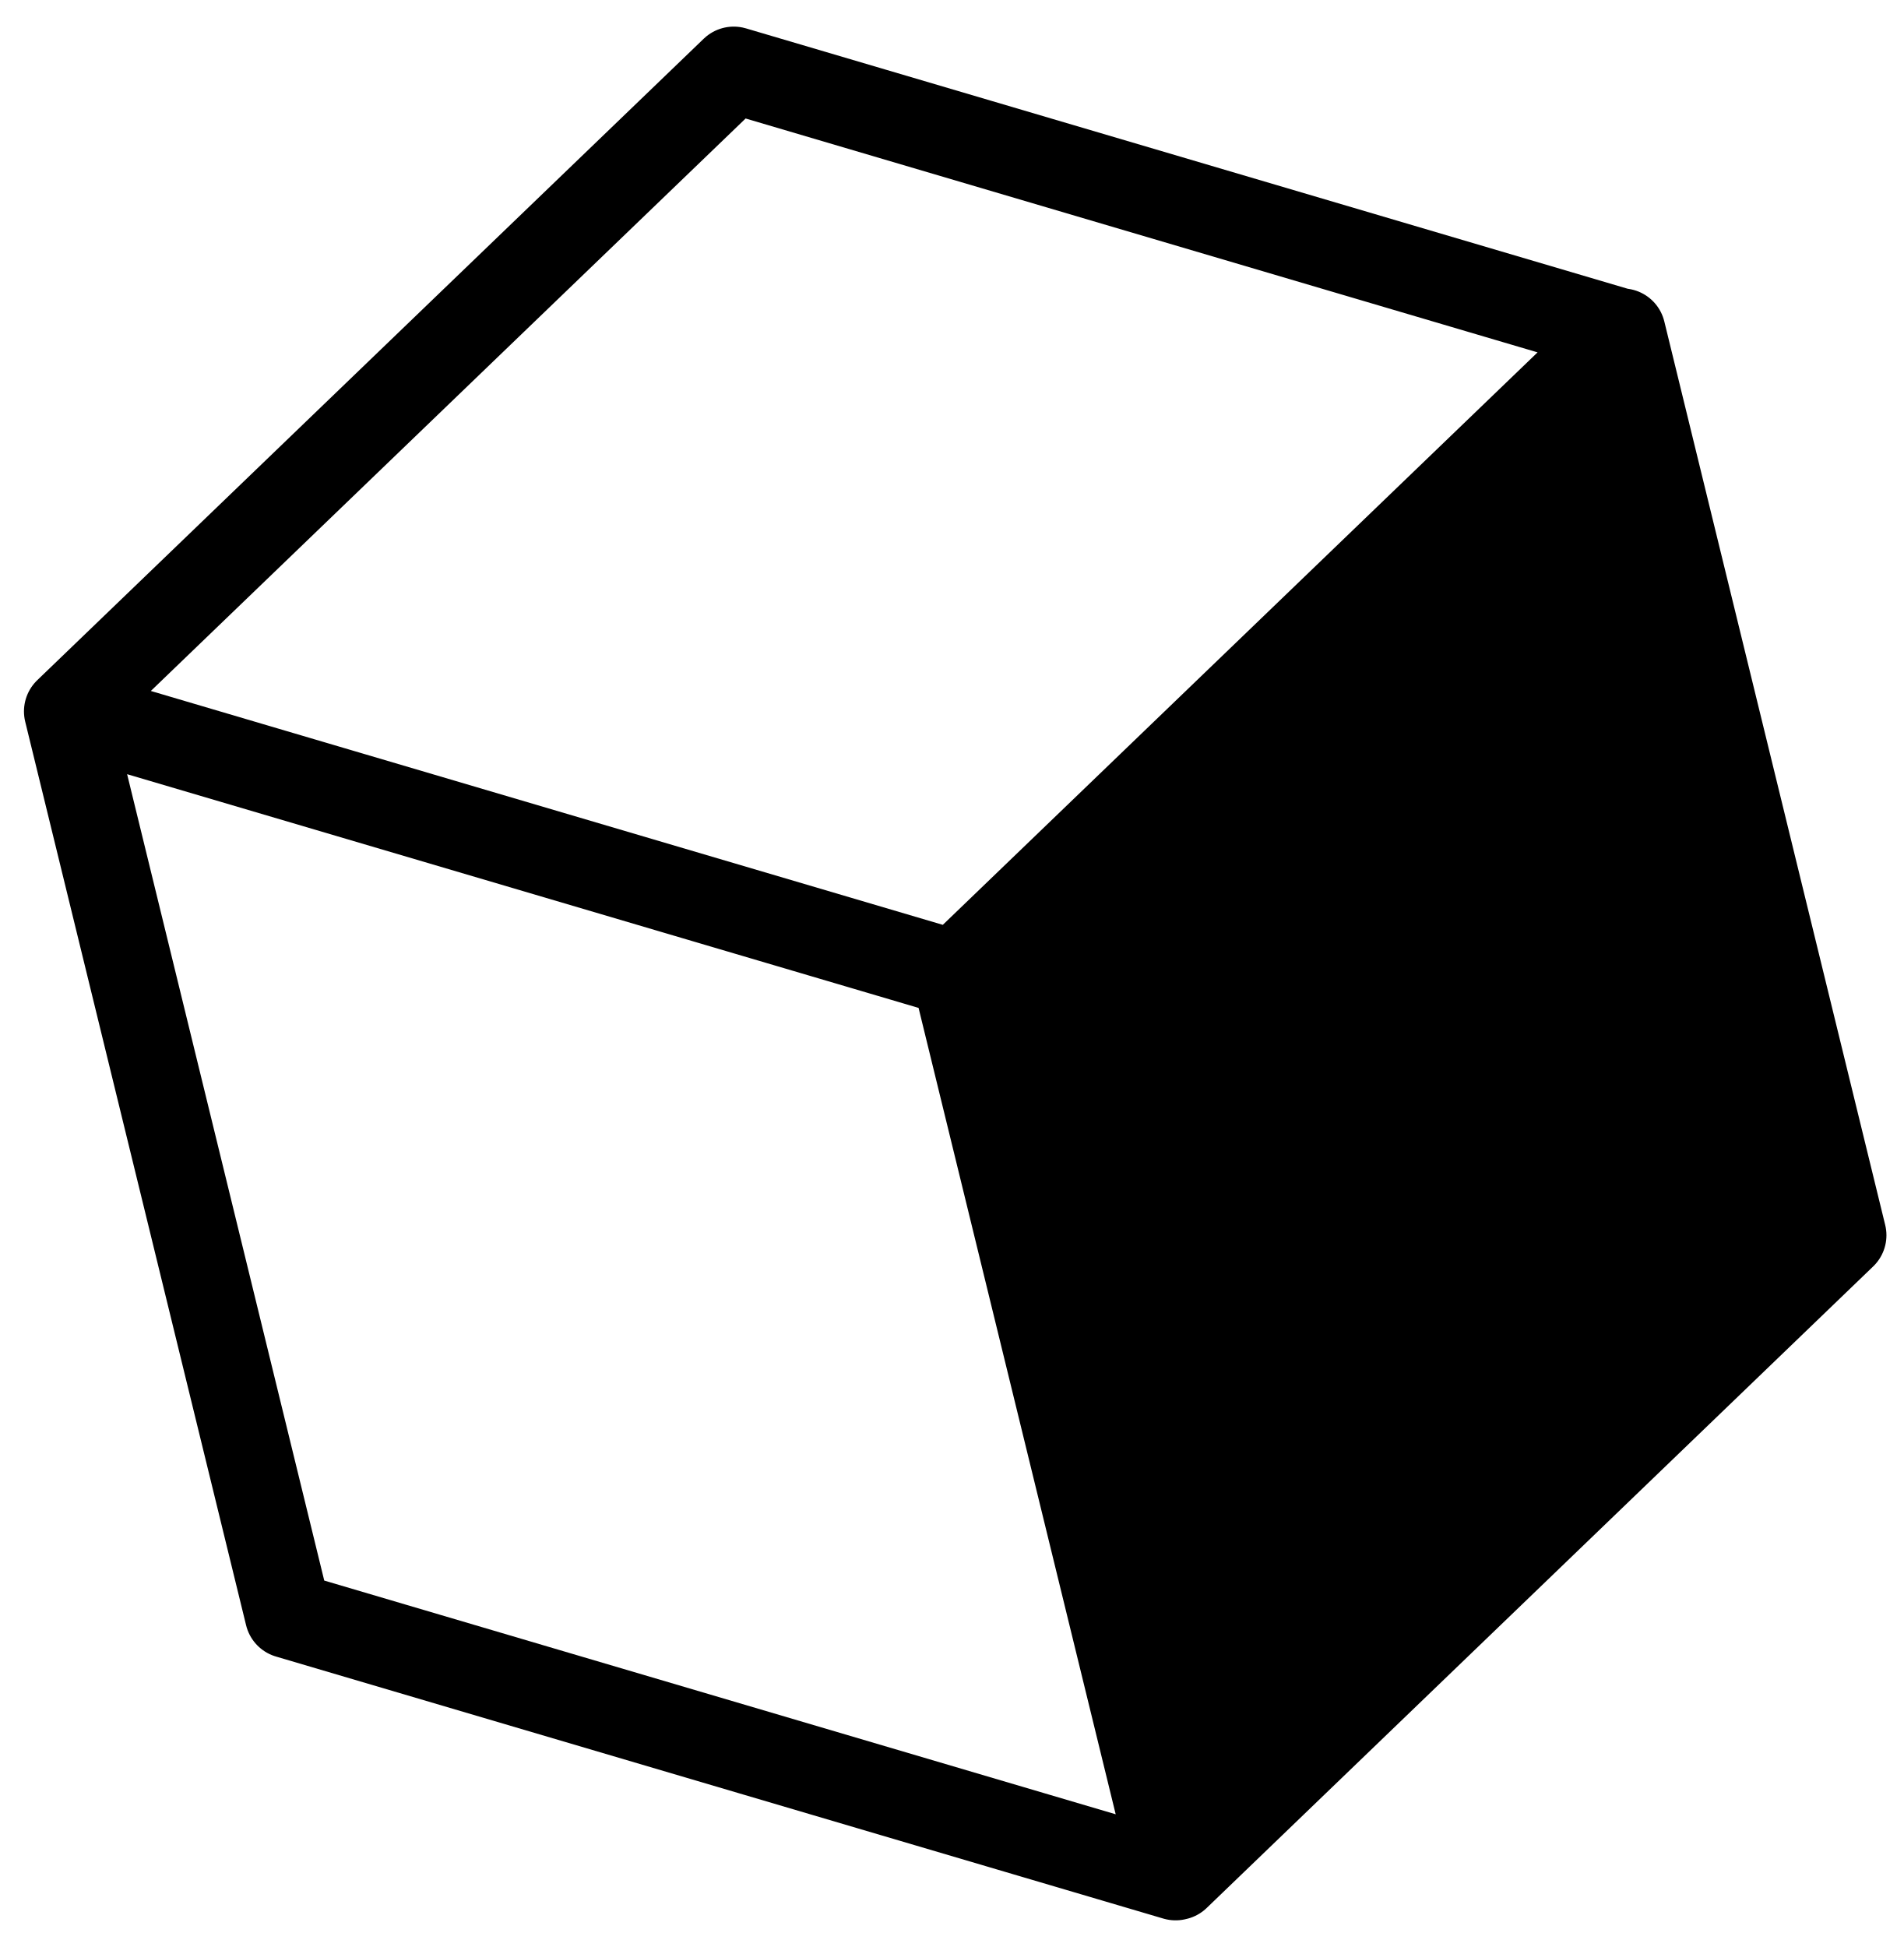
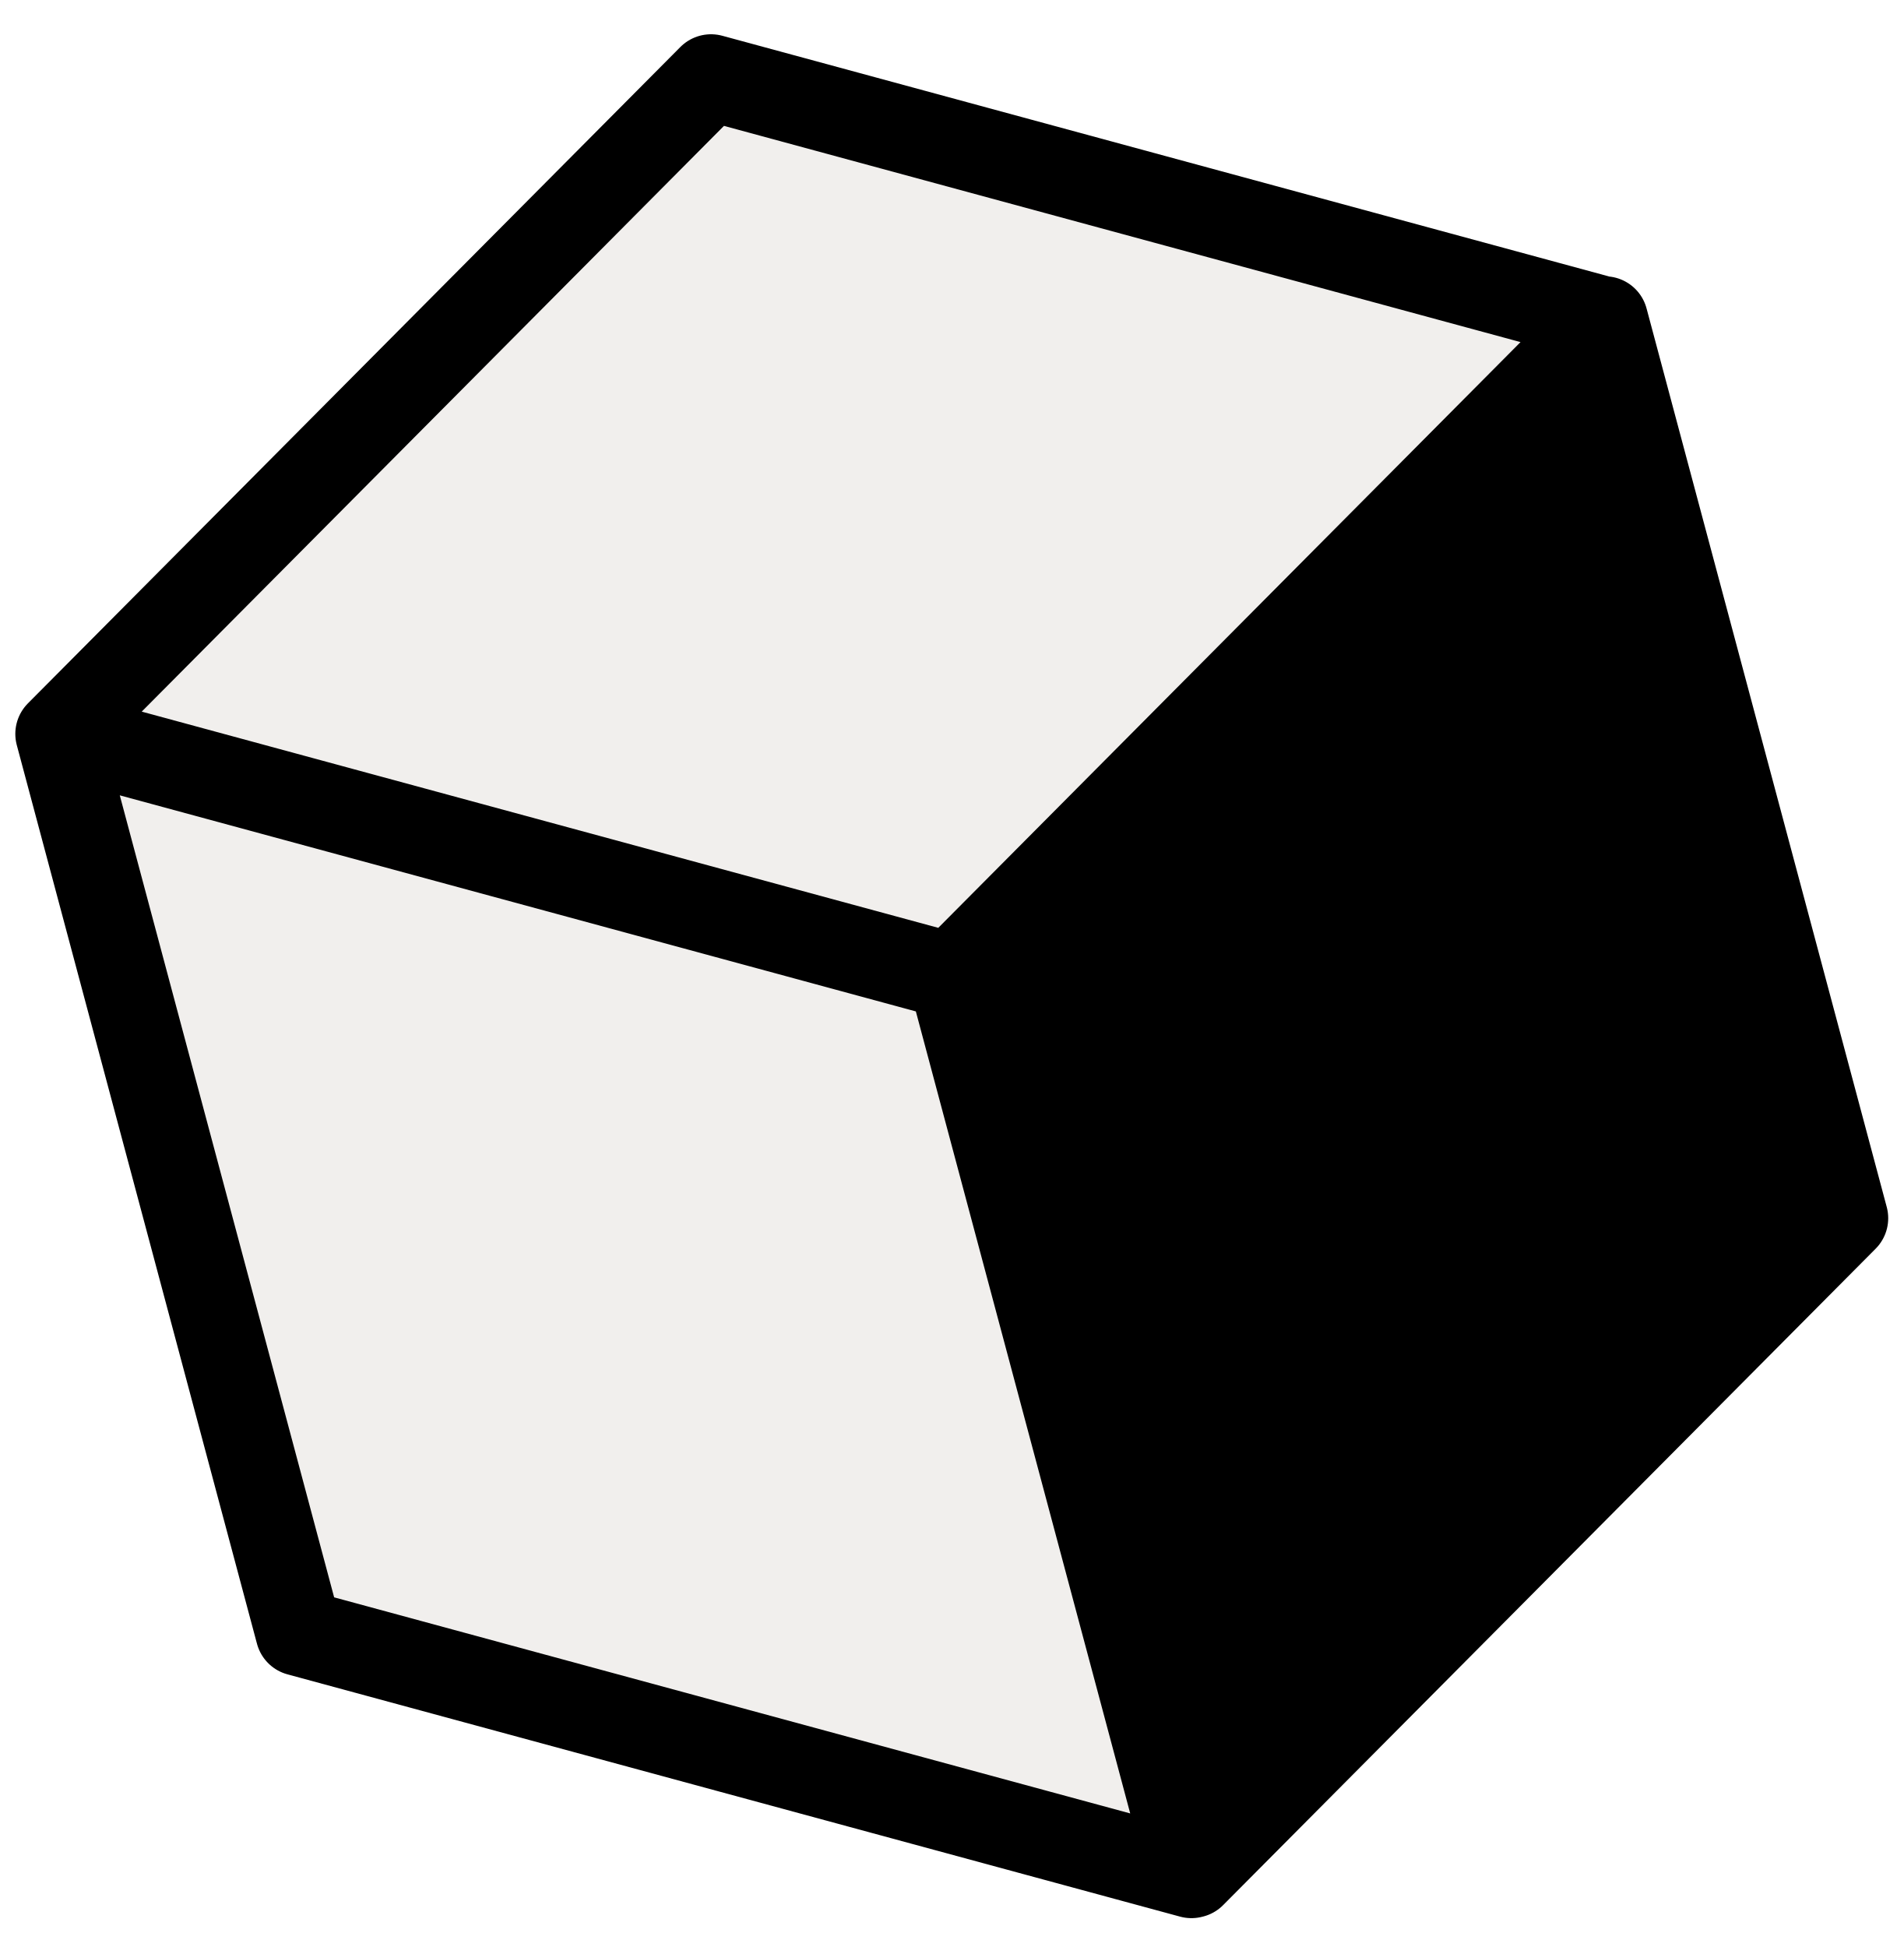
<svg xmlns="http://www.w3.org/2000/svg" width="44" height="45" viewBox="0 0 44 45" fill="none">
-   <path d="M27.198 43.378L42.604 28.55L37.498 7.666L22.092 22.493L27.198 43.378Z" fill="black" />
-   <path d="M1.554 16.442L6.66 37.327L27.173 43.384L22.067 22.499M1.554 16.442L22.067 22.499M1.554 16.442L16.96 1.615L37.473 7.672L22.067 22.499M27.198 43.378L42.604 28.55L37.498 7.666L22.092 22.493L27.198 43.378Z" stroke="black" stroke-width="2" stroke-miterlimit="10" stroke-linecap="round" stroke-linejoin="round" />
+   <path d="M27.563 43.327L42.645 28.156L37.093 7.386L22.012 22.556L27.563 43.327Z" fill="black" />
+   <path d="M1.354 16.962L21.987 22.562L37.068 7.392L16.435 1.792L1.354 16.962Z" fill="#F1EFED" />
+   <path d="M1.354 16.962L6.906 37.733L27.539 43.333L21.987 22.562L1.354 16.962Z" fill="#F1EFED" />
+   <path d="M1.354 16.962L6.906 37.733L27.539 43.333L21.987 22.562M1.354 16.962L21.987 22.562M1.354 16.962L16.435 1.792L37.068 7.392L21.987 22.562M27.563 43.327L42.645 28.156L37.093 7.386L22.012 22.556L27.563 43.327Z" stroke="black" stroke-width="2" stroke-miterlimit="10" stroke-linecap="round" stroke-linejoin="round" />
</svg>
